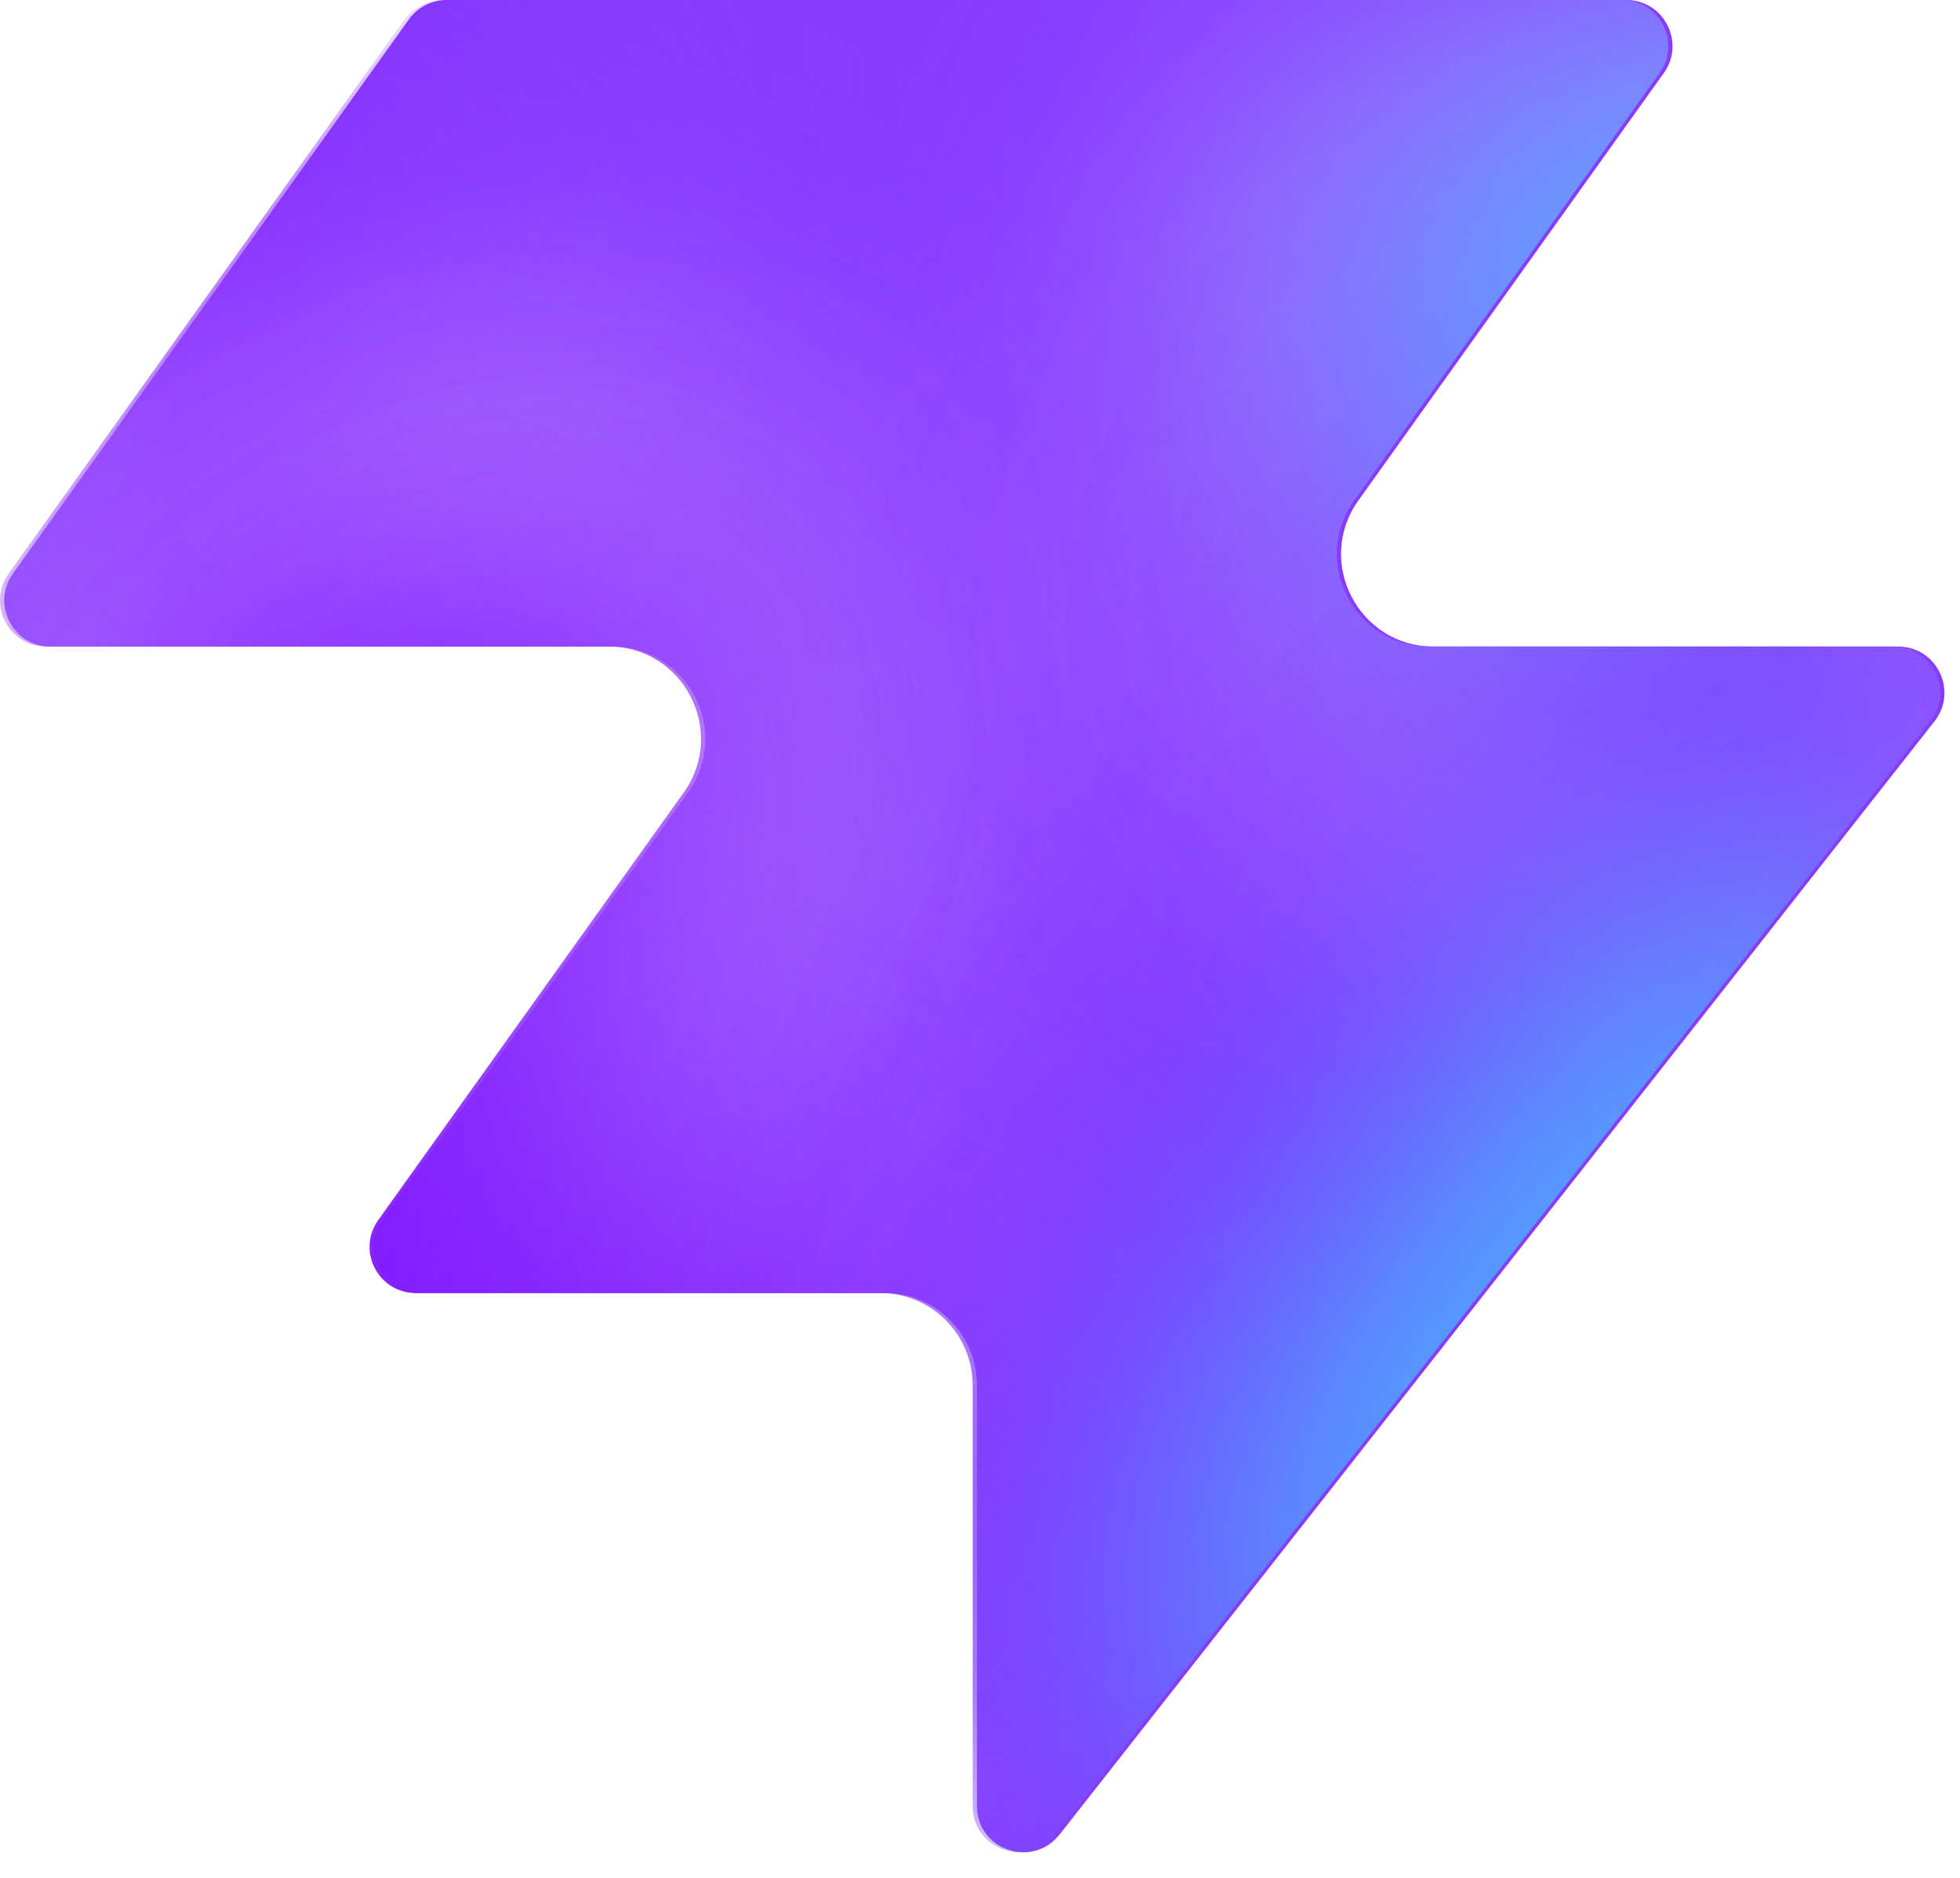
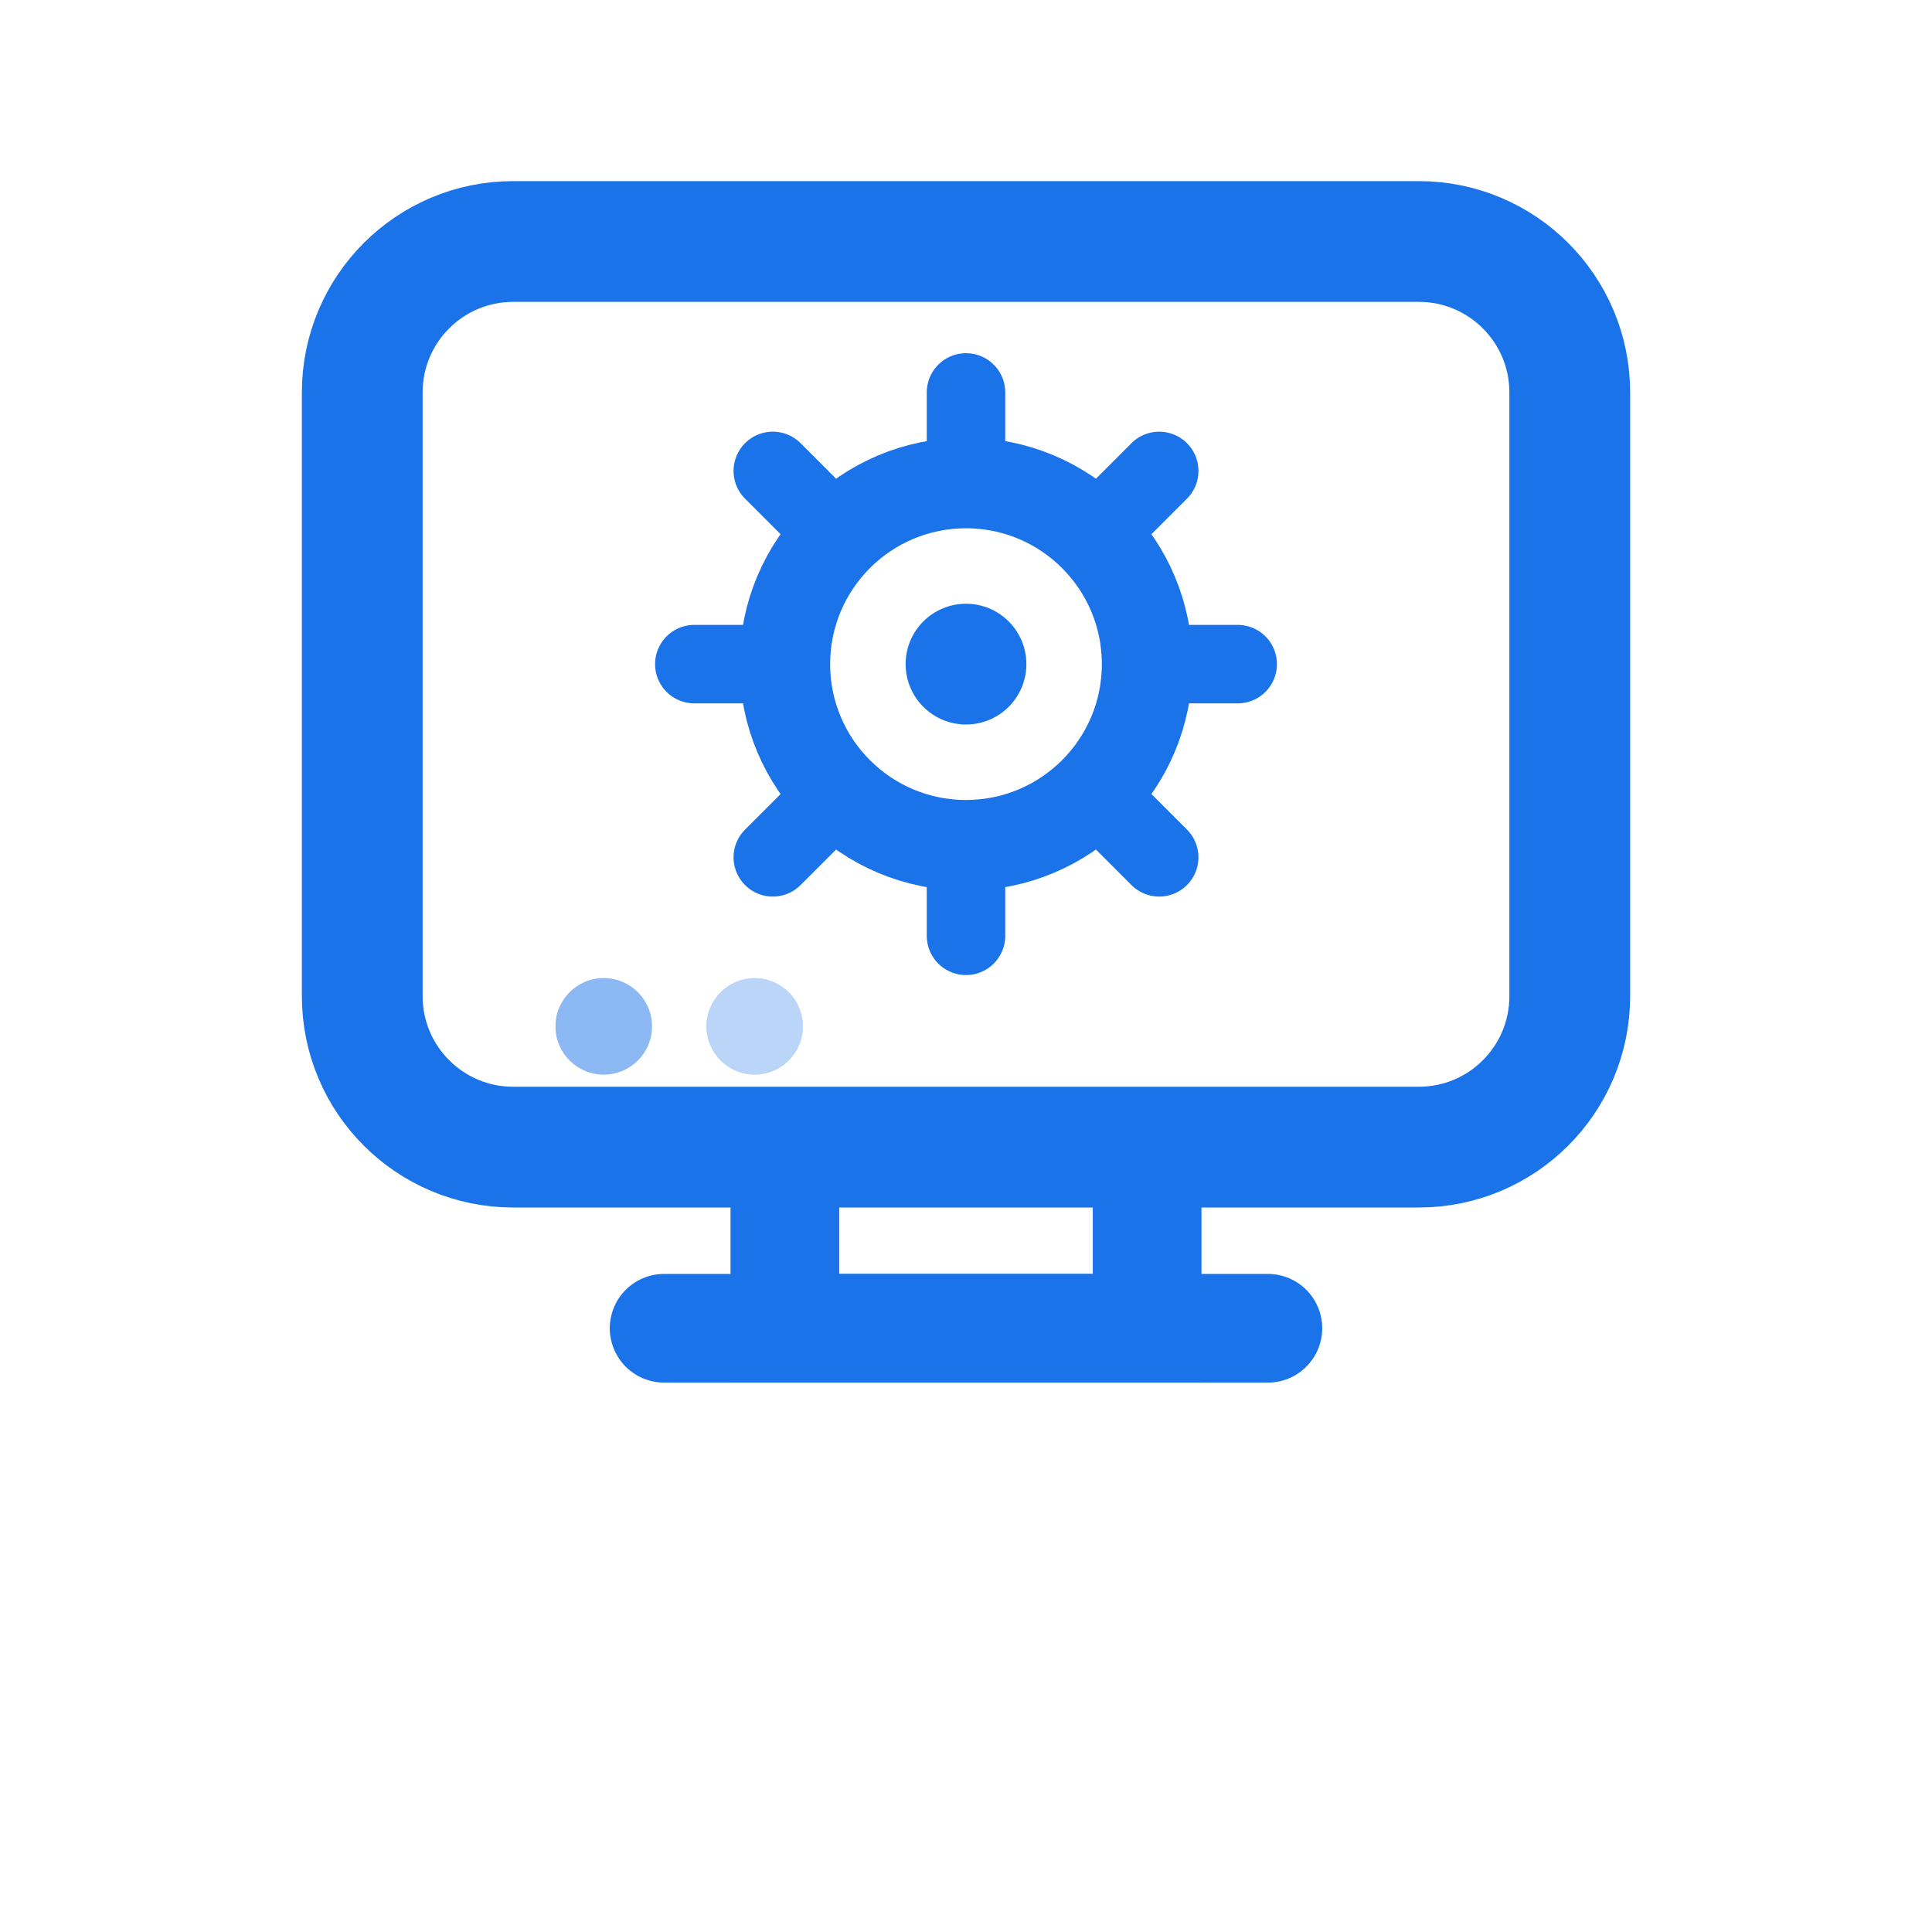
- <svg xmlns="http://www.w3.org/2000/svg" width="48" height="46" fill="none" viewBox="0 0 48 46">
-   <path fill="#863bff" d="M25.946 44.938c-.664.845-2.021.375-2.021-.698V33.937a2.26 2.26 0 0 0-2.262-2.262H10.287c-.92 0-1.456-1.04-.92-1.788l7.48-10.471c1.07-1.497 0-3.578-1.842-3.578H1.237c-.92 0-1.456-1.04-.92-1.788L10.013.474c.214-.297.556-.474.92-.474h28.894c.92 0 1.456 1.04.92 1.788l-7.48 10.471c-1.07 1.498 0 3.579 1.842 3.579h11.377c.943 0 1.473 1.088.89 1.83L25.947 44.94z" style="fill:#863bff;fill:color(display-p3 .525 .23 1);fill-opacity:1" />
-   <mask id="a" width="48" height="46" x="0" y="0" maskUnits="userSpaceOnUse" style="mask-type:alpha">
-     <path fill="#000" d="M25.842 44.938c-.664.844-2.021.375-2.021-.698V33.937a2.26 2.26 0 0 0-2.262-2.262H10.183c-.92 0-1.456-1.04-.92-1.788l7.48-10.471c1.07-1.498 0-3.579-1.842-3.579H1.133c-.92 0-1.456-1.04-.92-1.787L9.91.473c.214-.297.556-.474.92-.474h28.894c.92 0 1.456 1.04.92 1.788l-7.48 10.471c-1.07 1.498 0 3.578 1.842 3.578h11.377c.943 0 1.473 1.088.89 1.832L25.843 44.94z" style="fill:#000;fill-opacity:1" />
-   </mask>
-   <g mask="url(#a)">
-     <g filter="url(#b)">
-       <ellipse cx="5.508" cy="14.704" fill="#ede6ff" rx="5.508" ry="14.704" style="fill:#ede6ff;fill:color(display-p3 .927 .903 1);fill-opacity:1" transform="matrix(.00324 1 1 -.00324 -4.47 31.516)" />
-     </g>
-     <g filter="url(#c)">
-       <ellipse cx="10.399" cy="29.851" fill="#ede6ff" rx="10.399" ry="29.851" style="fill:#ede6ff;fill:color(display-p3 .927 .903 1);fill-opacity:1" transform="matrix(.00324 1 1 -.00324 -39.328 7.883)" />
-     </g>
-     <g filter="url(#d)">
-       <ellipse cx="5.508" cy="30.487" fill="#7e14ff" rx="5.508" ry="30.487" style="fill:#7e14ff;fill:color(display-p3 .492 .077 1);fill-opacity:1" transform="rotate(89.814 -25.913 -14.639)scale(1 -1)" />
-     </g>
-     <g filter="url(#e)">
-       <ellipse cx="5.508" cy="30.599" fill="#7e14ff" rx="5.508" ry="30.599" style="fill:#7e14ff;fill:color(display-p3 .492 .077 1);fill-opacity:1" transform="rotate(89.814 -32.644 -3.334)scale(1 -1)" />
-     </g>
-     <g filter="url(#f)">
-       <ellipse cx="5.508" cy="30.599" fill="#7e14ff" rx="5.508" ry="30.599" style="fill:#7e14ff;fill:color(display-p3 .492 .077 1);fill-opacity:1" transform="matrix(.00324 1 1 -.00324 -34.34 30.47)" />
-     </g>
-     <g filter="url(#g)">
-       <ellipse cx="14.072" cy="22.078" fill="#ede6ff" rx="14.072" ry="22.078" style="fill:#ede6ff;fill:color(display-p3 .927 .903 1);fill-opacity:1" transform="rotate(93.35 24.506 48.493)scale(-1 1)" />
-     </g>
-     <g filter="url(#h)">
-       <ellipse cx="3.47" cy="21.501" fill="#7e14ff" rx="3.47" ry="21.501" style="fill:#7e14ff;fill:color(display-p3 .492 .077 1);fill-opacity:1" transform="rotate(89.009 28.708 47.59)scale(-1 1)" />
-     </g>
-     <g filter="url(#i)">
-       <ellipse cx="3.47" cy="21.501" fill="#7e14ff" rx="3.47" ry="21.501" style="fill:#7e14ff;fill:color(display-p3 .492 .077 1);fill-opacity:1" transform="rotate(89.009 28.708 47.59)scale(-1 1)" />
-     </g>
-     <g filter="url(#j)">
-       <ellipse cx=".387" cy="8.972" fill="#7e14ff" rx="4.407" ry="29.108" style="fill:#7e14ff;fill:color(display-p3 .492 .077 1);fill-opacity:1" transform="rotate(39.51 .387 8.972)" />
-     </g>
-     <g filter="url(#k)">
-       <ellipse cx="47.523" cy="-6.092" fill="#7e14ff" rx="4.407" ry="29.108" style="fill:#7e14ff;fill:color(display-p3 .492 .077 1);fill-opacity:1" transform="rotate(37.892 47.523 -6.092)" />
-     </g>
-     <g filter="url(#l)">
-       <ellipse cx="41.412" cy="6.333" fill="#47bfff" rx="5.971" ry="9.665" style="fill:#47bfff;fill:color(display-p3 .28 .748 1);fill-opacity:1" transform="rotate(37.892 41.412 6.333)" />
-     </g>
-     <g filter="url(#m)">
-       <ellipse cx="-1.879" cy="38.332" fill="#7e14ff" rx="4.407" ry="29.108" style="fill:#7e14ff;fill:color(display-p3 .492 .077 1);fill-opacity:1" transform="rotate(37.892 -1.88 38.332)" />
-     </g>
-     <g filter="url(#n)">
-       <ellipse cx="-1.879" cy="38.332" fill="#7e14ff" rx="4.407" ry="29.108" style="fill:#7e14ff;fill:color(display-p3 .492 .077 1);fill-opacity:1" transform="rotate(37.892 -1.88 38.332)" />
-     </g>
-     <g filter="url(#o)">
-       <ellipse cx="35.651" cy="29.907" fill="#7e14ff" rx="4.407" ry="29.108" style="fill:#7e14ff;fill:color(display-p3 .492 .077 1);fill-opacity:1" transform="rotate(37.892 35.651 29.907)" />
-     </g>
-     <g filter="url(#p)">
-       <ellipse cx="38.418" cy="32.4" fill="#47bfff" rx="5.971" ry="15.297" style="fill:#47bfff;fill:color(display-p3 .28 .748 1);fill-opacity:1" transform="rotate(37.892 38.418 32.4)" />
-     </g>
+ <svg xmlns="http://www.w3.org/2000/svg" width="32" height="32" viewBox="0 0 32 32">
+   <rect x="6" y="4" width="20" height="15" rx="2.5" fill="none" stroke="#1a73e8" stroke-width="2" />
+   <path d="M13 19v3h6v-3" fill="none" stroke="#1a73e8" stroke-width="1.8" stroke-linecap="round" />
+   <line x1="11" y1="22" x2="21" y2="22" stroke="#1a73e8" stroke-width="1.8" stroke-linecap="round" />
+   <circle cx="16" cy="11" r="3" fill="none" stroke="#1a73e8" stroke-width="1.5" />
+   <circle cx="16" cy="11" r="1" fill="#1a73e8" />
+   <g stroke="#1a73e8" stroke-width="1.3" stroke-linecap="round">
+     <line x1="16" y1="6.5" x2="16" y2="7.5" />
+     <line x1="16" y1="14.5" x2="16" y2="15.5" />
+     <line x1="11.5" y1="11" x2="12.5" y2="11" />
+     <line x1="19.5" y1="11" x2="20.5" y2="11" />
+     <line x1="12.8" y1="7.8" x2="13.5" y2="8.5" />
+     <line x1="18.5" y1="13.5" x2="19.2" y2="14.2" />
+     <line x1="19.2" y1="7.8" x2="18.5" y2="8.5" />
+     <line x1="13.5" y1="13.5" x2="12.8" y2="14.2" />
  </g>
-   <defs>
-     <filter id="b" width="60.045" height="41.654" x="-19.77" y="16.149" color-interpolation-filters="sRGB" filterUnits="userSpaceOnUse">
-       <feFlood flood-opacity="0" result="BackgroundImageFix" />
-       <feBlend in="SourceGraphic" in2="BackgroundImageFix" result="shape" />
-       <feGaussianBlur result="effect1_foregroundBlur_2002_17158" stdDeviation="7.659" />
-     </filter>
-     <filter id="c" width="90.34" height="51.437" x="-54.613" y="-7.533" color-interpolation-filters="sRGB" filterUnits="userSpaceOnUse">
-       <feFlood flood-opacity="0" result="BackgroundImageFix" />
-       <feBlend in="SourceGraphic" in2="BackgroundImageFix" result="shape" />
-       <feGaussianBlur result="effect1_foregroundBlur_2002_17158" stdDeviation="7.659" />
-     </filter>
-     <filter id="d" width="79.355" height="29.4" x="-49.64" y="2.03" color-interpolation-filters="sRGB" filterUnits="userSpaceOnUse">
-       <feFlood flood-opacity="0" result="BackgroundImageFix" />
-       <feBlend in="SourceGraphic" in2="BackgroundImageFix" result="shape" />
-       <feGaussianBlur result="effect1_foregroundBlur_2002_17158" stdDeviation="4.596" />
-     </filter>
-     <filter id="e" width="79.579" height="29.4" x="-45.045" y="20.029" color-interpolation-filters="sRGB" filterUnits="userSpaceOnUse">
-       <feFlood flood-opacity="0" result="BackgroundImageFix" />
-       <feBlend in="SourceGraphic" in2="BackgroundImageFix" result="shape" />
-       <feGaussianBlur result="effect1_foregroundBlur_2002_17158" stdDeviation="4.596" />
-     </filter>
-     <filter id="f" width="79.579" height="29.4" x="-43.513" y="21.178" color-interpolation-filters="sRGB" filterUnits="userSpaceOnUse">
-       <feFlood flood-opacity="0" result="BackgroundImageFix" />
-       <feBlend in="SourceGraphic" in2="BackgroundImageFix" result="shape" />
-       <feGaussianBlur result="effect1_foregroundBlur_2002_17158" stdDeviation="4.596" />
-     </filter>
-     <filter id="g" width="74.749" height="58.852" x="15.756" y="-17.901" color-interpolation-filters="sRGB" filterUnits="userSpaceOnUse">
-       <feFlood flood-opacity="0" result="BackgroundImageFix" />
-       <feBlend in="SourceGraphic" in2="BackgroundImageFix" result="shape" />
-       <feGaussianBlur result="effect1_foregroundBlur_2002_17158" stdDeviation="7.659" />
-     </filter>
-     <filter id="h" width="61.377" height="25.362" x="23.548" y="2.284" color-interpolation-filters="sRGB" filterUnits="userSpaceOnUse">
-       <feFlood flood-opacity="0" result="BackgroundImageFix" />
-       <feBlend in="SourceGraphic" in2="BackgroundImageFix" result="shape" />
-       <feGaussianBlur result="effect1_foregroundBlur_2002_17158" stdDeviation="4.596" />
-     </filter>
-     <filter id="i" width="61.377" height="25.362" x="23.548" y="2.284" color-interpolation-filters="sRGB" filterUnits="userSpaceOnUse">
-       <feFlood flood-opacity="0" result="BackgroundImageFix" />
-       <feBlend in="SourceGraphic" in2="BackgroundImageFix" result="shape" />
-       <feGaussianBlur result="effect1_foregroundBlur_2002_17158" stdDeviation="4.596" />
-     </filter>
-     <filter id="j" width="56.045" height="63.649" x="-27.636" y="-22.853" color-interpolation-filters="sRGB" filterUnits="userSpaceOnUse">
-       <feFlood flood-opacity="0" result="BackgroundImageFix" />
-       <feBlend in="SourceGraphic" in2="BackgroundImageFix" result="shape" />
-       <feGaussianBlur result="effect1_foregroundBlur_2002_17158" stdDeviation="4.596" />
-     </filter>
-     <filter id="k" width="54.814" height="64.646" x="20.116" y="-38.415" color-interpolation-filters="sRGB" filterUnits="userSpaceOnUse">
-       <feFlood flood-opacity="0" result="BackgroundImageFix" />
-       <feBlend in="SourceGraphic" in2="BackgroundImageFix" result="shape" />
-       <feGaussianBlur result="effect1_foregroundBlur_2002_17158" stdDeviation="4.596" />
-     </filter>
-     <filter id="l" width="33.541" height="35.313" x="24.641" y="-11.323" color-interpolation-filters="sRGB" filterUnits="userSpaceOnUse">
-       <feFlood flood-opacity="0" result="BackgroundImageFix" />
-       <feBlend in="SourceGraphic" in2="BackgroundImageFix" result="shape" />
-       <feGaussianBlur result="effect1_foregroundBlur_2002_17158" stdDeviation="4.596" />
-     </filter>
-     <filter id="m" width="54.814" height="64.646" x="-29.286" y="6.009" color-interpolation-filters="sRGB" filterUnits="userSpaceOnUse">
-       <feFlood flood-opacity="0" result="BackgroundImageFix" />
-       <feBlend in="SourceGraphic" in2="BackgroundImageFix" result="shape" />
-       <feGaussianBlur result="effect1_foregroundBlur_2002_17158" stdDeviation="4.596" />
-     </filter>
-     <filter id="n" width="54.814" height="64.646" x="-29.286" y="6.009" color-interpolation-filters="sRGB" filterUnits="userSpaceOnUse">
-       <feFlood flood-opacity="0" result="BackgroundImageFix" />
-       <feBlend in="SourceGraphic" in2="BackgroundImageFix" result="shape" />
-       <feGaussianBlur result="effect1_foregroundBlur_2002_17158" stdDeviation="4.596" />
-     </filter>
-     <filter id="o" width="54.814" height="64.646" x="8.244" y="-2.416" color-interpolation-filters="sRGB" filterUnits="userSpaceOnUse">
-       <feFlood flood-opacity="0" result="BackgroundImageFix" />
-       <feBlend in="SourceGraphic" in2="BackgroundImageFix" result="shape" />
-       <feGaussianBlur result="effect1_foregroundBlur_2002_17158" stdDeviation="4.596" />
-     </filter>
-     <filter id="p" width="39.409" height="43.623" x="18.713" y="10.588" color-interpolation-filters="sRGB" filterUnits="userSpaceOnUse">
-       <feFlood flood-opacity="0" result="BackgroundImageFix" />
-       <feBlend in="SourceGraphic" in2="BackgroundImageFix" result="shape" />
-       <feGaussianBlur result="effect1_foregroundBlur_2002_17158" stdDeviation="4.596" />
-     </filter>
-   </defs>
+   <circle cx="10" cy="17" r="0.8" fill="#1a73e8" opacity="0.5" />
+   <circle cx="12.5" cy="17" r="0.8" fill="#1a73e8" opacity="0.3" />
</svg>
